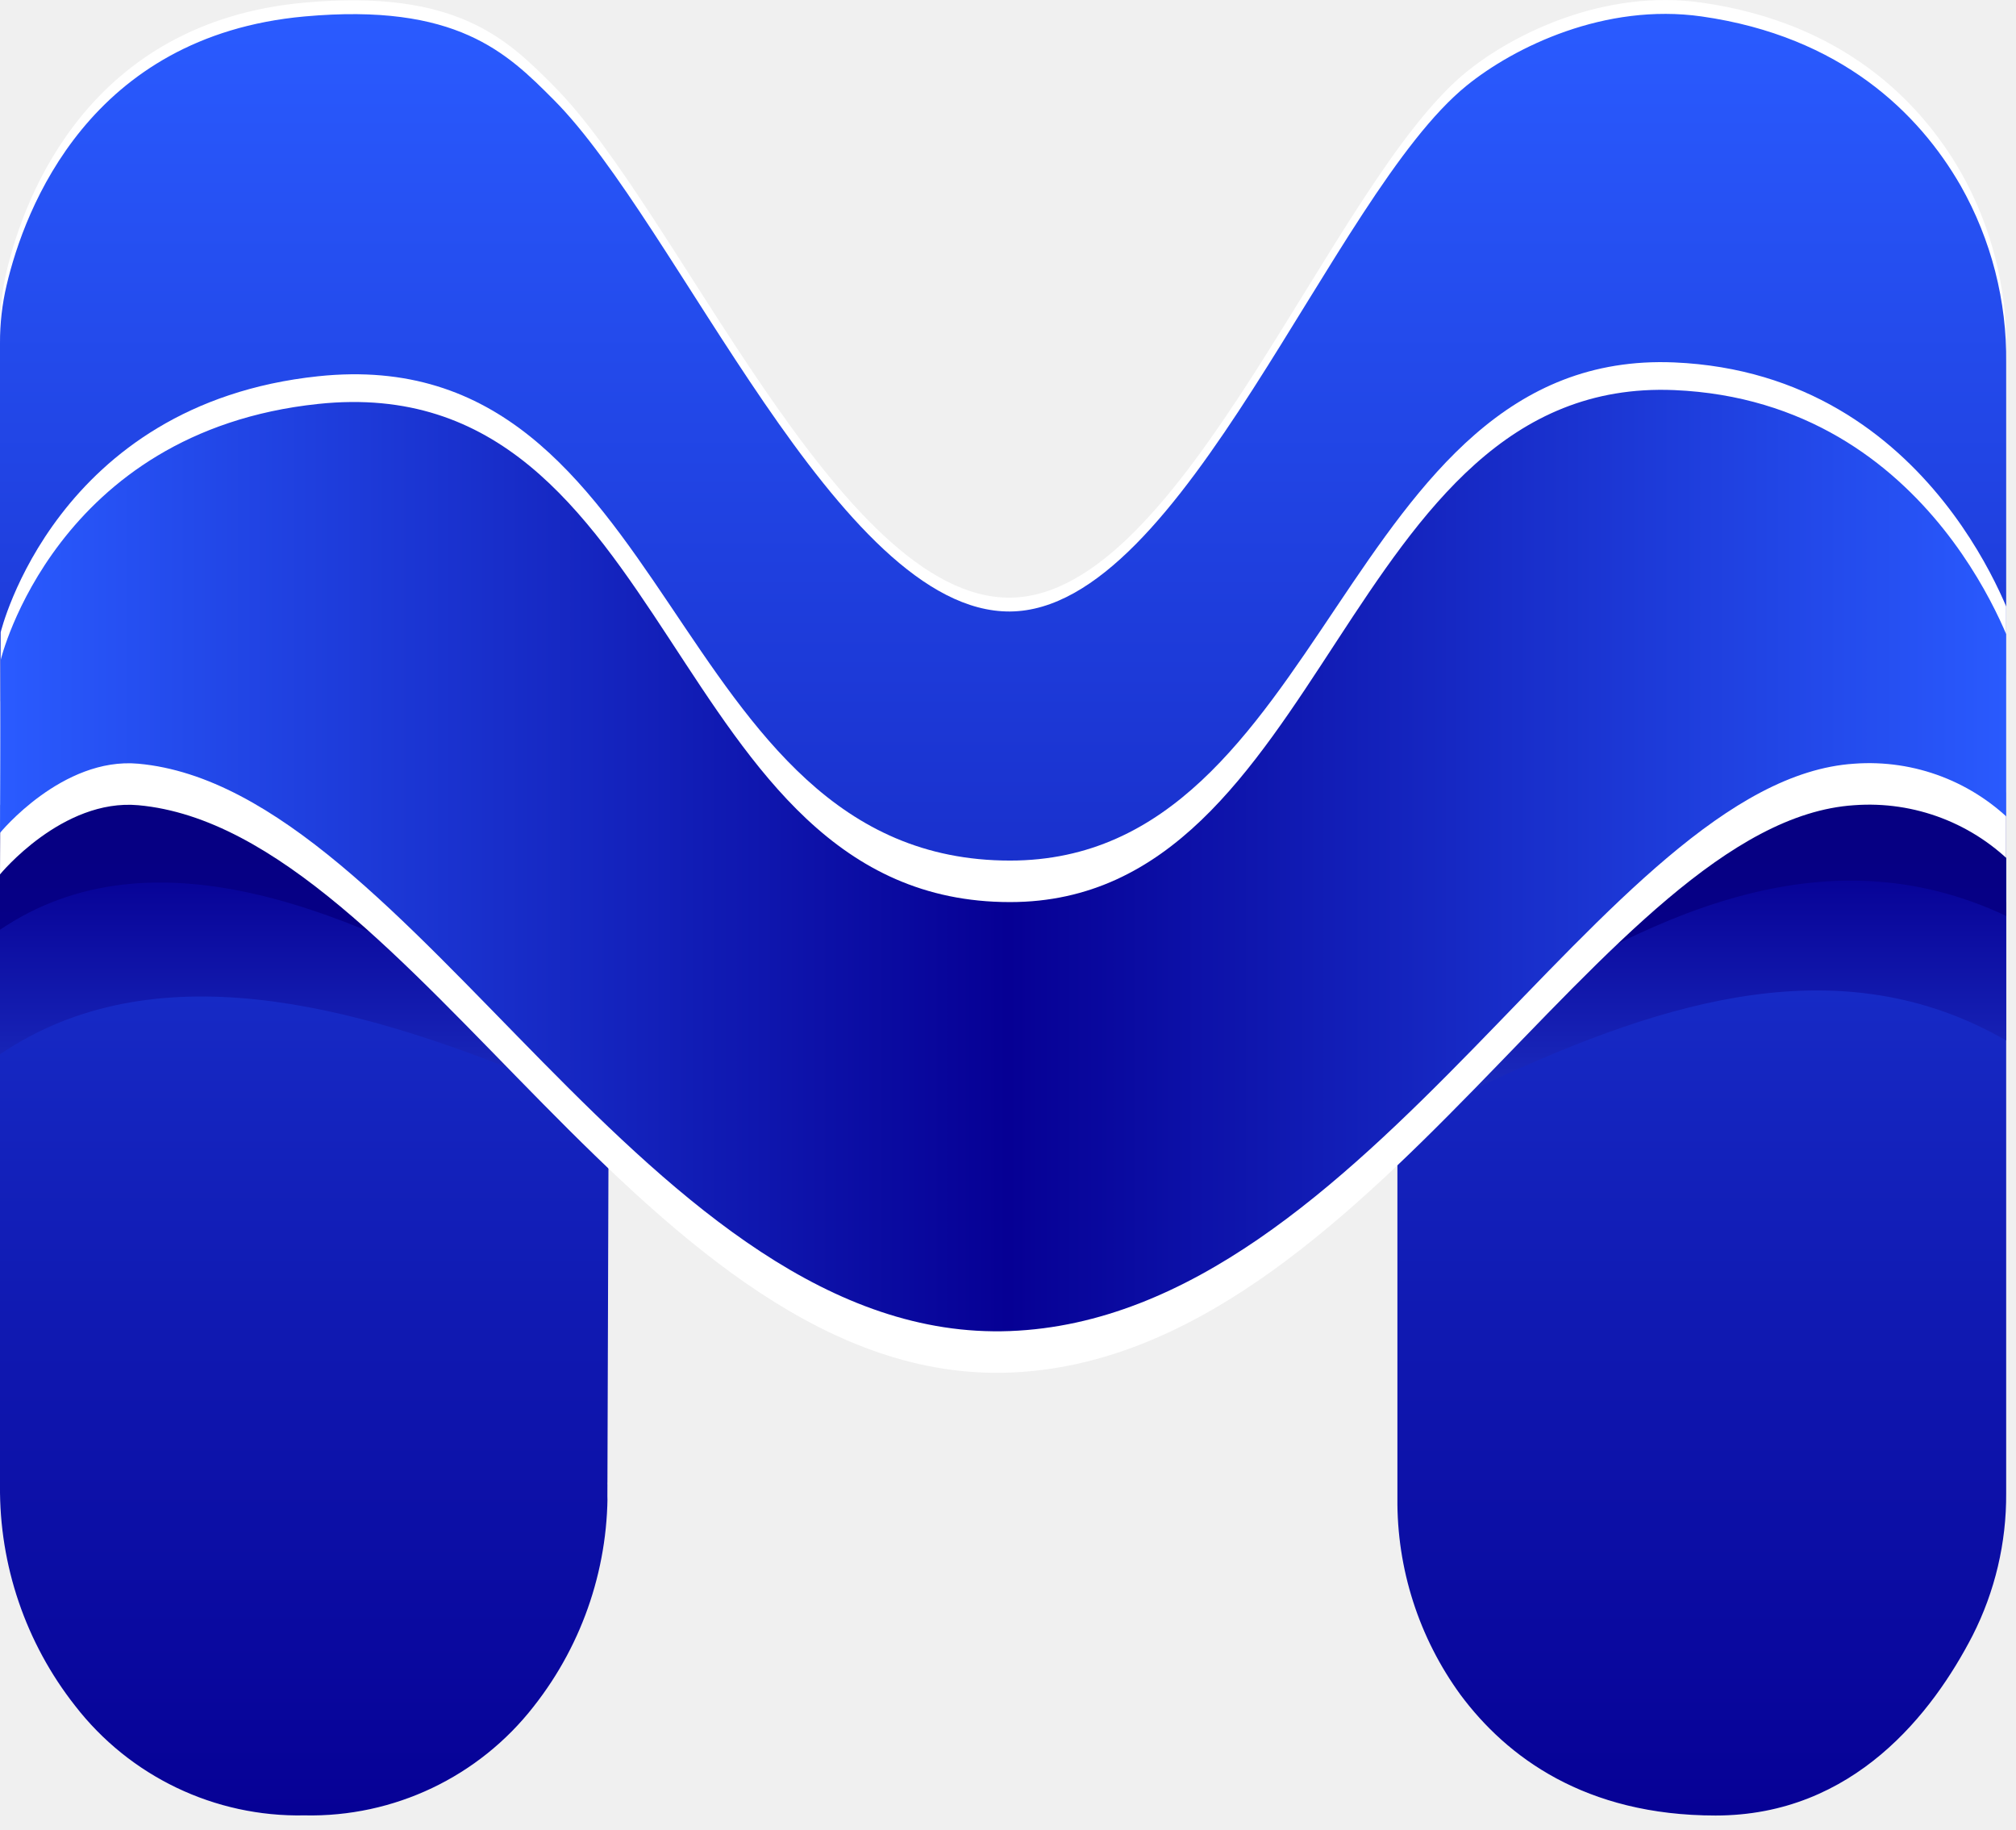
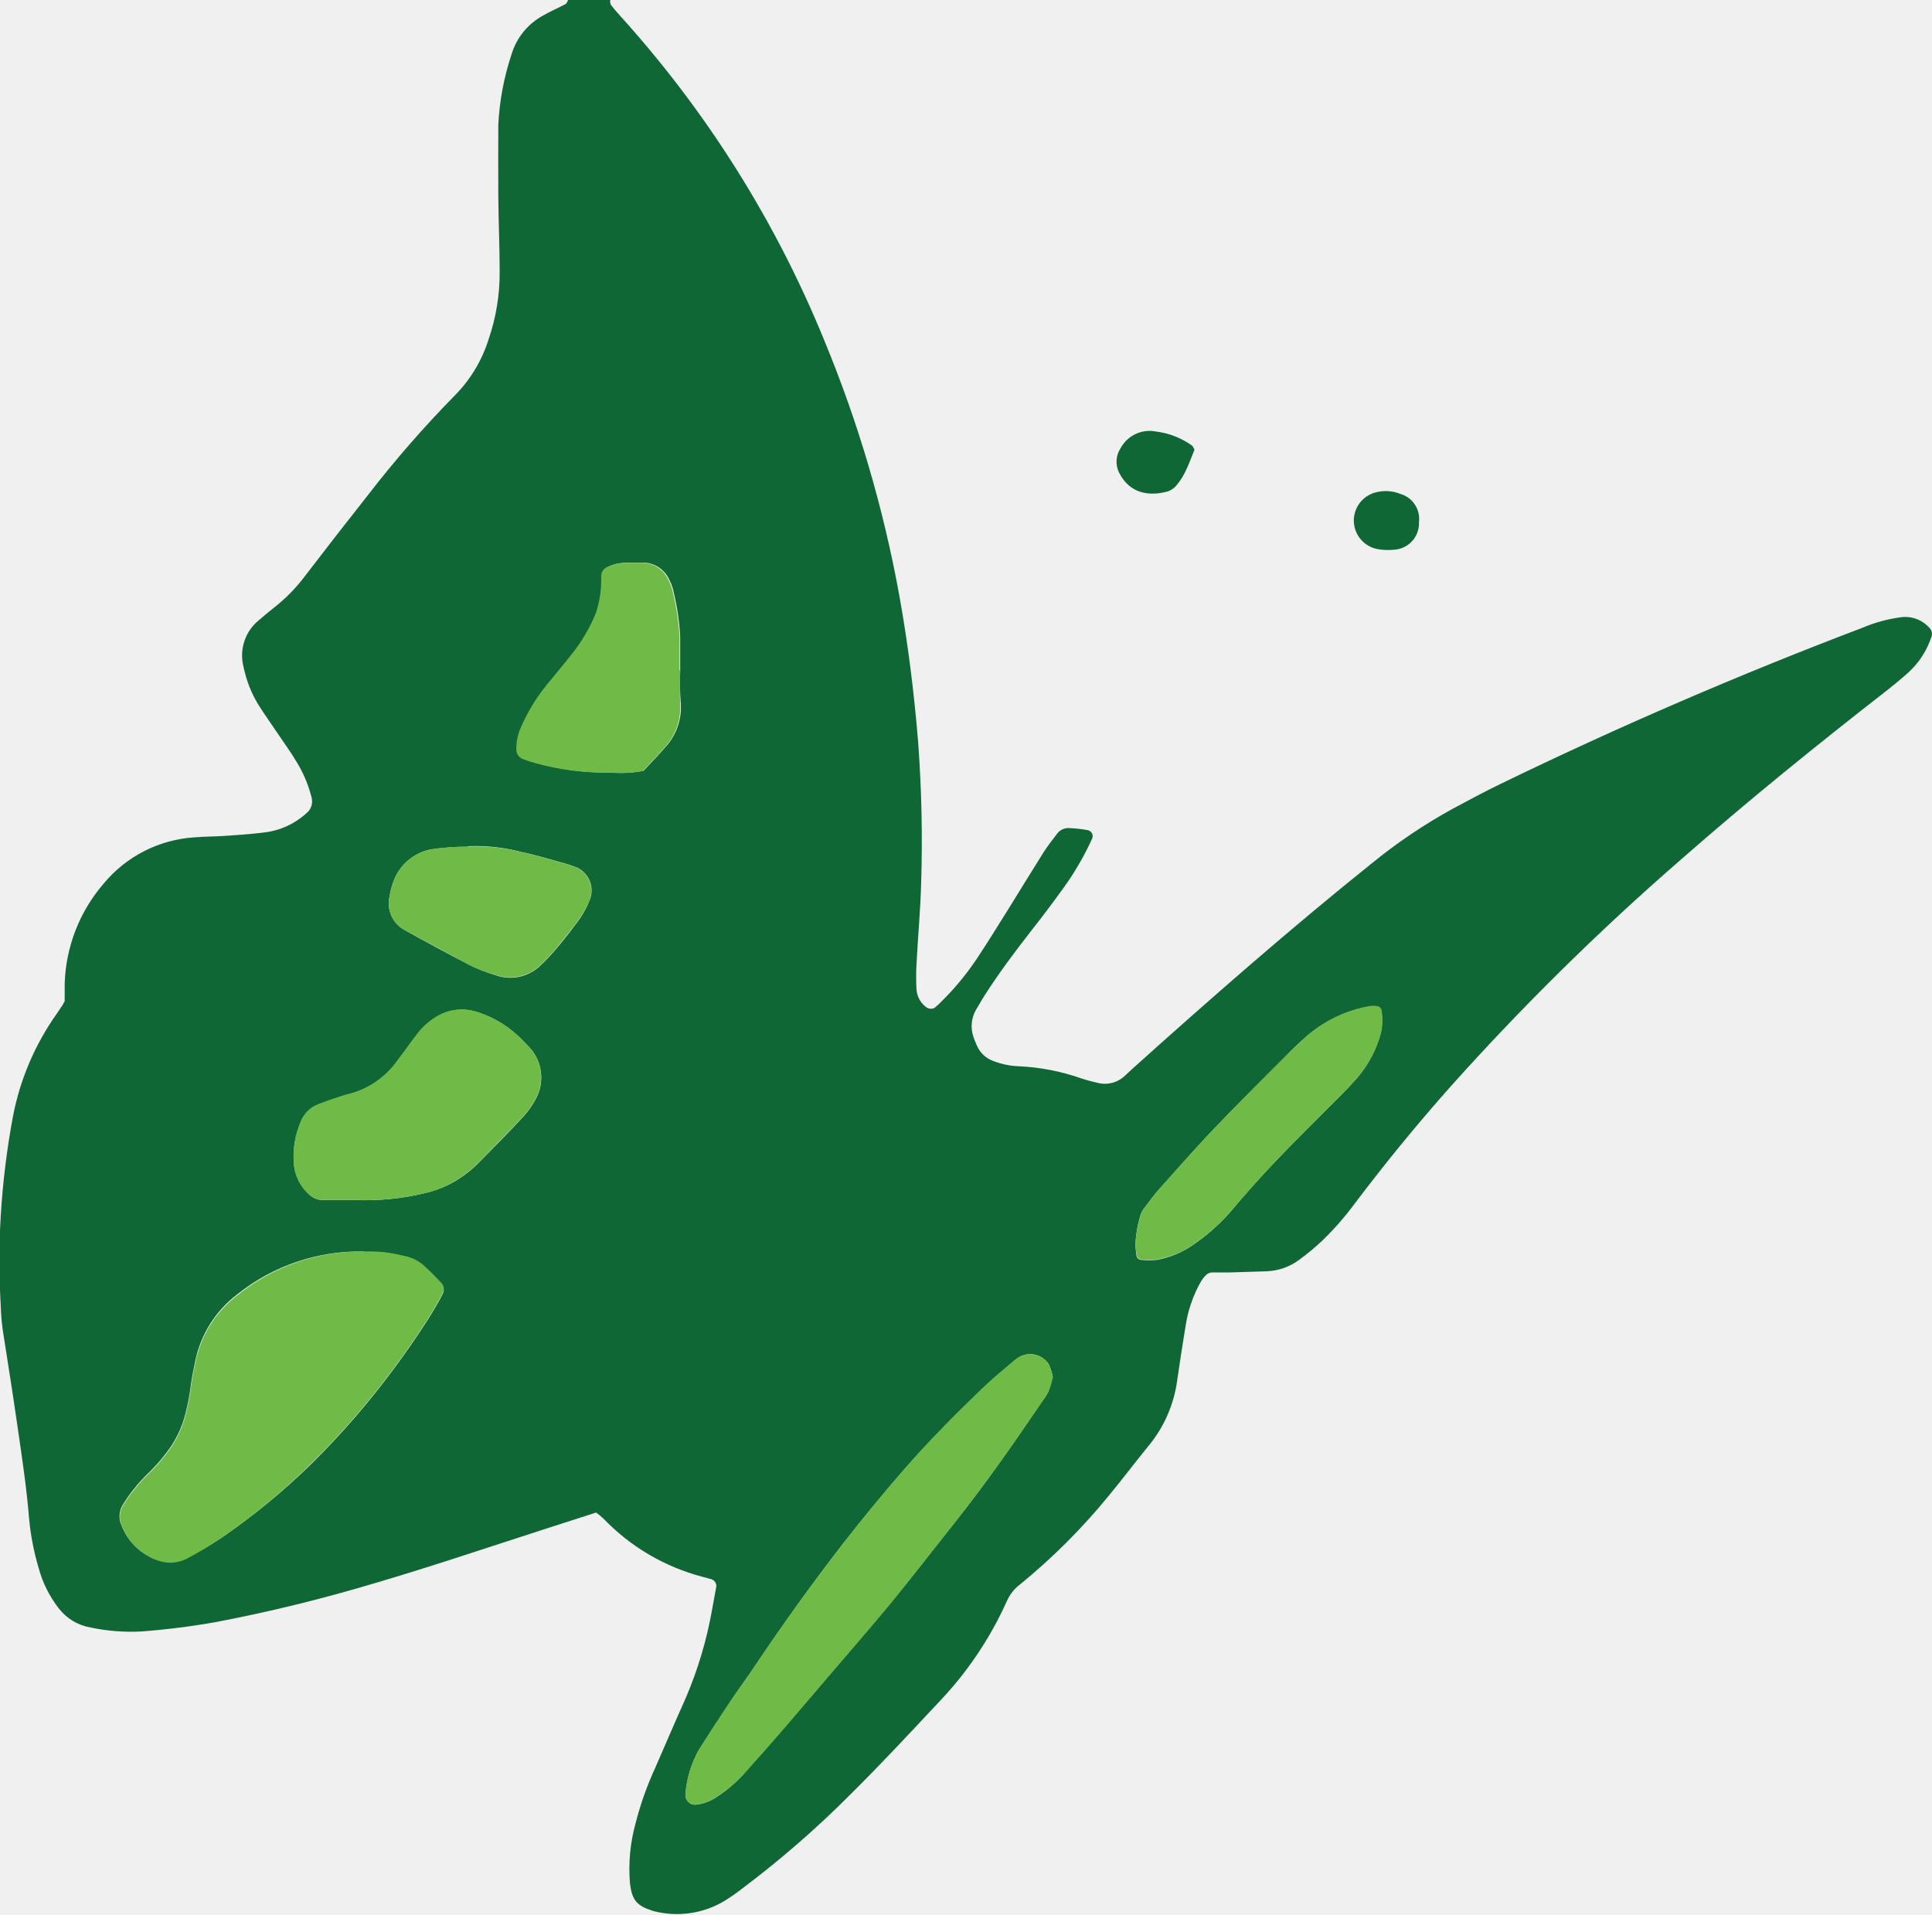
- <svg xmlns="http://www.w3.org/2000/svg" viewBox="0 0 145.71 132.19">
-   <defs>
-     <style>.cls-1{fill:none;}.cls-2{clip-path:url(#clip-path);}.cls-3{fill:#fff;}.cls-4{fill:url(#Безымянный_градиент_87);}.cls-5{fill:url(#Безымянный_градиент_191);}.cls-6{fill:url(#Безымянный_градиент_194);}.cls-7{fill:url(#Безымянный_градиент_181);}</style>
-     <clipPath id="clip-path">
-       <path class="cls-1" d="M0,107.36V23.8a17.92,17.92,0,0,1,.48-4.2c1.3-5.51,6-18,21.52-19.41,11-1,14.65,2.64,18,6,9,9,20.61,37.08,33,37,12.58-.09,23.23-30.08,33-38,3.44-2.79,10-6,17-5,10.08,1.44,15.7,7,18.71,12.23A25.36,25.36,0,0,1,145,25.23l0,82.68a22.39,22.39,0,0,1-2.43,10.29c-2.87,5.56-8.57,13-18.57,13-9.44,0-15.1-4.24-18.43-8.71A23.76,23.76,0,0,1,101,108.24l-1-4H44l-.1,2.94a24.88,24.88,0,0,1-5.32,16.13A20.43,20.43,0,0,1,22,131.19a20.43,20.43,0,0,1-16.58-7.93A25.36,25.36,0,0,1,0,107.36Z" />
-     </clipPath>
-     <linearGradient id="Безымянный_градиент_87" x1="72.5" y1="1" x2="72.5" y2="132.19" gradientUnits="userSpaceOnUse">
-       <stop offset="0" stop-color="#2a5bff" />
-       <stop offset="1" stop-color="#060094" />
-     </linearGradient>
-     <linearGradient id="Безымянный_градиент_191" x1="72.5" y1="91.19" x2="72.5" y2="62.46" gradientUnits="userSpaceOnUse">
-       <stop offset="0" stop-color="#2a4bdd" />
-       <stop offset="1" stop-color="#060094" />
-     </linearGradient>
-     <linearGradient id="Безымянный_градиент_194" x1="72.5" y1="54.59" x2="72.5" y2="91.19" gradientUnits="userSpaceOnUse">
-       <stop offset="0" stop-color="#06007f" />
-       <stop offset="1" stop-color="#060094" />
-     </linearGradient>
-     <linearGradient id="Безымянный_градиент_181" y1="62.19" x2="145.71" y2="62.19" gradientUnits="userSpaceOnUse">
-       <stop offset="0" stop-color="#2a5bff" />
-       <stop offset="0.5" stop-color="#060094" />
-       <stop offset="1" stop-color="#2a5bff" />
-     </linearGradient>
-   </defs>
-   <g id="Слой_2" data-name="Слой 2">
-     <g id="Слой_1-2" data-name="Слой 1">
-       <g id="logo_on_blue" data-name="logo on blue">
-         <g class="cls-2">
-           <path class="cls-3" d="M10,107.36,0,23.8a17.92,17.92,0,0,1,.48-4.2c1.3-5.51,6-18,21.52-19.41,11-1,14.65,2.64,18,6,9,9,20.61,37.08,33,37,12.58-.09,23.23-30.08,33-38,3.44-2.79,10-6,17-5,10.08,1.44,15.7,7,18.71,12.23A25.36,25.36,0,0,1,145,25.23l-1,82.68c0,3.57.21,7.12-1.43,10.29-2.87,5.56-8.57,13-18.57,13-9.44,0-15.1-4.24-18.43-8.71-3.06-4.1-3.57-9.14-3.57-14.24l-1-36H43l-.1,34.94c.12,5.83-.67,11.59-4.32,16.13A20.43,20.43,0,0,1,22,131.19a20.43,20.43,0,0,1-16.58-7.93C1.82,118.78,10,113.11,10,107.36Z" />
-           <path class="cls-4" d="M0,108.36V24.8a17.92,17.92,0,0,1,.48-4.2c1.3-5.51,6-18,21.52-19.41,11-1,14.65,2.64,18,6,9,9,20.61,37.08,33,37,12.58-.09,23.23-30.08,33-38,3.44-2.79,10-6,17-5,10.08,1.44,15.7,7,18.71,12.23A25.36,25.36,0,0,1,145,26.23l0,82.68a22.39,22.39,0,0,1-2.43,10.29c-2.87,5.56-8.57,13-18.57,13-9.44,0-15.1-4.24-18.43-8.71A23.76,23.76,0,0,1,101,109.24v-32l-27.84,12L44,77.19l-.1,30.94a24.88,24.88,0,0,1-5.32,16.13A20.43,20.43,0,0,1,22,132.19a20.43,20.43,0,0,1-16.58-7.93A25.36,25.36,0,0,1,0,108.36Z" />
-           <path id="middle_b" data-name="middle b" class="cls-5" d="M0,76.19c22.07-14.94,57.58,15,73,15,21,0,48.22-29.71,72-16v-10c-33-12-31,19.53-72,19-38.5-.5-41.5-30.5-73-18Z" />
-           <path id="middle_t" data-name="middle t" class="cls-6" d="M0,67.19c22.07-14.94,57.58,24,73,24,21,0,45.5-37.5,72-25v-9c-33-12-31,27-72,27-39,0-40-40-73-27Z" />
-           <path class="cls-3" d="M0,63.19s4.5-5.5,10-5c19.92,1.81,37,42,63,41s43-39.81,61-41a14.67,14.67,0,0,1,11.71,4.5v-12S140,32,121,31.19c-24-1-25,37-48,37-25,0-24-38.74-50-36C4,34.19.05,50.69.05,50.69Z" />
-           <path class="cls-3" d="M0,58.19s7.18-5,10-5c20,0,37,42,63,41s43.18-38.46,61-41c3.5-.5,11.71,4.5,11.71,4.5v-12S140,27,121,26.19c-24-1-25,36-48,36-25,0-24-37.74-50-35C4,29.19.05,45.69.05,45.69Z" />
-           <path class="cls-7" d="M0,60.19s4.5-5.5,10-5c19.92,1.81,37,42,63,41s43-39.81,61-41a14.67,14.67,0,0,1,11.71,4.5v-12S140,29,121,28.19c-24-1-25,37-48,37-25,0-24-38.74-50-36C4,31.19.05,47.69.05,47.69Z" />
+ <svg xmlns="http://www.w3.org/2000/svg" viewBox="0 0 199.48 197.68">
+   <g id="7c40082b-3245-4637-85a3-5d50b7bcffd1" data-name="Layer 2">
+     <g id="90f628c5-287d-4e61-b988-c03e28a7e544" data-name="Layer 1">
+       <g>
+         <path d="M123.33,46.43c-.29.72-.56,1.47-.9,2.18a7.08,7.08,0,0,1-.88,1.41,2.07,2.07,0,0,1-.94.71c-2,.56-4,.21-5.07-1.94a2.54,2.54,0,0,1,.16-2.51,3.4,3.4,0,0,1,3.63-1.73A8.14,8.14,0,0,1,123.07,46,1.35,1.35,0,0,1,123.33,46.43Z" fill="#0f6735" />
+         <path d="M146.51,53.91a2.73,2.73,0,0,1-2.6,2.85,6.09,6.09,0,0,1-1.65-.06,3,3,0,0,1-.26-5.85,4,4,0,0,1,2.57.14A2.69,2.69,0,0,1,146.51,53.91Z" fill="#0f6735" />
+         <g>
+           <path d="M63,.05a1.05,1.05,0,0,0,.07.45c.29.38.61.74.93,1.1a114.22,114.22,0,0,1,21.1,33.53,129.19,129.19,0,0,1,7.76,26.39c.9,5,1.52,10,1.93,15a137.59,137.59,0,0,1,.32,14.63c-.07,2.8-.34,5.59-.48,8.38a23.93,23.93,0,0,0,0,2.63,2.48,2.48,0,0,0,1,1.83.8.8,0,0,0,.88.06c.18-.16.36-.31.53-.48A28.18,28.18,0,0,0,100.85,99c1.15-1.73,2.24-3.5,3.34-5.26s2.34-3.81,3.54-5.71c.43-.67.92-1.31,1.41-1.94a1.43,1.43,0,0,1,1.25-.59,13.47,13.47,0,0,1,1.9.21.63.63,0,0,1,.46.91,29.86,29.86,0,0,1-2.9,5q-1.61,2.24-3.32,4.41c-1.73,2.21-3.4,4.45-4.91,6.81-.3.47-.58,1-.86,1.44a3.39,3.39,0,0,0-.25,2.78,8.31,8.31,0,0,0,.35.89,2.92,2.92,0,0,0,1.7,1.6,8.16,8.16,0,0,0,2.57.54,22.57,22.57,0,0,1,6.56,1.27,16.54,16.54,0,0,0,1.62.44,3,3,0,0,0,2.88-.77l.7-.65c8.09-7.27,16.27-14.44,24.76-21.25A55.56,55.56,0,0,1,150,83.5c1.62-.87,3.24-1.74,4.89-2.54q18.34-8.9,37.4-16.14a15.33,15.33,0,0,1,3.91-1.08,3.35,3.35,0,0,1,3,1.07.88.88,0,0,1,.24.88A8.58,8.58,0,0,1,197,69.47c-.65.59-1.34,1.14-2,1.68-7.33,5.7-14.53,11.53-21.51,17.66a265.71,265.71,0,0,0-23.9,23.58q-5.09,5.75-9.72,11.89a30.26,30.26,0,0,1-3.32,3.79,23.63,23.63,0,0,1-2.4,2,6,6,0,0,1-3.34,1.19l-3.84.12c-.64,0-1.28,0-1.92,0a1.09,1.09,0,0,0-.61.35,3.73,3.73,0,0,0-.55.78,13.14,13.14,0,0,0-1.46,4.29c-.31,1.89-.61,3.79-.88,5.69a13.38,13.38,0,0,1-2.91,6.73c-1.42,1.73-2.76,3.53-4.19,5.25a64.29,64.29,0,0,1-9.15,9.14,4.28,4.28,0,0,0-1.32,1.66,37.07,37.07,0,0,1-7.06,10.49c-3.06,3.27-6.11,6.55-9.3,9.7a103,103,0,0,1-11.05,9.58,17.77,17.77,0,0,1-1.77,1.23,9.5,9.5,0,0,1-6.69,1.19,6.37,6.37,0,0,1-.7-.16c-1.69-.54-2.16-1.11-2.37-2.89a17.72,17.72,0,0,1,.59-6.18,33.21,33.21,0,0,1,2-5.65c1.05-2.42,2.09-4.84,3.17-7.25a41.52,41.52,0,0,0,2.73-9.17c.15-.78.29-1.57.43-2.36a.75.75,0,0,0-.49-.74l-.92-.25a21.85,21.85,0,0,1-10.23-6,8.15,8.15,0,0,0-.77-.64l-5,1.61c-5.93,1.91-11.83,3.91-17.81,5.67a164.82,164.82,0,0,1-16.29,4,77.67,77.67,0,0,1-7.85,1,20.23,20.23,0,0,1-5.25-.41,5.25,5.25,0,0,1-3.23-1.91A11.71,11.71,0,0,1,4,161.93,26.35,26.35,0,0,1,3,156.75c-.26-3.19-.74-6.35-1.2-9.52-.48-3.32-1-6.63-1.53-10a23.8,23.8,0,0,1-.19-2.39,77,77,0,0,1,0-9.35,83.67,83.67,0,0,1,1.26-10.23,27.2,27.2,0,0,1,4.51-10.58c.23-.33.45-.66.67-1,0-.06.07-.14.16-.31v-1.82a16.56,16.56,0,0,1,4-10.29,13.25,13.25,0,0,1,9.35-4.8c1-.09,2.08-.08,3.12-.15,1.36-.09,2.71-.18,4.06-.35A7.8,7.8,0,0,0,31.6,84a1.58,1.58,0,0,0,.56-1.71,13.23,13.23,0,0,0-1.6-3.73c-.6-1-1.24-1.86-1.86-2.79S27.43,73.94,26.83,73a11.75,11.75,0,0,1-1.53-3.5c-.06-.23-.13-.46-.17-.7a4.69,4.69,0,0,1,1.58-4.75c.48-.42,1-.84,1.48-1.23a17.41,17.41,0,0,0,3.35-3.41q3.21-4.19,6.48-8.33a114.35,114.35,0,0,1,9-10.31,14.34,14.34,0,0,0,3.42-5.71A21.1,21.1,0,0,0,51.59,28c0-2.56-.12-5.12-.14-7.68s0-5,0-7.44a27.34,27.34,0,0,1,1.37-7.28,6.77,6.77,0,0,1,3.26-4c.76-.44,1.57-.78,2.35-1.2A.91.91,0,0,0,58.64,0H63ZM37.62,129.22a20.24,20.24,0,0,0-13.12,4.42,11.55,11.55,0,0,0-4.35,6.93c-.14.78-.33,1.55-.43,2.35a23.18,23.18,0,0,1-.56,3,11,11,0,0,1-1.41,3.28,18.43,18.43,0,0,1-2.63,3.09,16.88,16.88,0,0,0-2.39,3,2.24,2.24,0,0,0-.16,2.26,6.07,6.07,0,0,0,2,2.63c1.51,1.08,3.16,1.56,4.92.58A37.57,37.57,0,0,0,23,158.69a70.57,70.57,0,0,0,9.22-7.61c1.58-1.58,3.11-3.2,4.57-4.9a89.47,89.47,0,0,0,7.43-10c.51-.81,1-1.64,1.44-2.48a1,1,0,0,0-.21-1.32c-.55-.57-1.11-1.15-1.7-1.68a4.24,4.24,0,0,0-2.12-1,13.7,13.7,0,0,0-4-.43Zm71.09,13a5.61,5.61,0,0,0-.42-1.35,2.29,2.29,0,0,0-3.16-.69l-.19.13c-1.29,1.07-2.58,2.15-3.78,3.31-2.69,2.61-5.34,5.27-7.81,8.11q-3.15,3.62-6.1,7.39Q82.4,165.37,78,171.94c-.84,1.26-1.75,2.48-2.59,3.74q-1.66,2.49-3.25,5a11,11,0,0,0-1.38,4.54,1,1,0,0,0,1.18,1.1,4.63,4.63,0,0,0,2-.76A13.92,13.92,0,0,0,77,182.92c1.28-1.43,2.55-2.86,3.8-4.31,1.57-1.81,3.11-3.64,4.67-5.46,2.13-2.49,4.29-5,6.37-7.48,2.28-2.78,4.47-5.62,6.71-8.44,3.24-4.06,6.19-8.33,9.11-12.62a5.78,5.78,0,0,0,.62-1,12.44,12.44,0,0,0,.39-1.4ZM36.57,123.9a26.31,26.31,0,0,0,7.35-.72A10.92,10.92,0,0,0,48.37,121a8.86,8.86,0,0,0,.9-.79c1.62-1.65,3.26-3.29,4.84-5a9.17,9.17,0,0,0,1.22-1.76,4.58,4.58,0,0,0-.69-5.33c-.45-.45-.87-.94-1.36-1.35a10.92,10.92,0,0,0-4.14-2.31,5,5,0,0,0-3.92.44,7,7,0,0,0-2.14,1.88c-.68.88-1.32,1.8-2,2.69a8.84,8.84,0,0,1-5,3.49c-.54.13-1.07.31-1.6.49s-1,.37-1.58.57a3.15,3.15,0,0,0-1.83,1.78,9,9,0,0,0-.73,4.2,4.73,4.73,0,0,0,1.61,3.35,1.91,1.91,0,0,0,1.29.55h3.35ZM70.23,69.16h0V65.8a24.17,24.17,0,0,0-.64-4.5,4.54,4.54,0,0,0-.45-1.36,3,3,0,0,0-2.6-1.85H64.86a7,7,0,0,0-1.19.12,4.75,4.75,0,0,0-.9.32,1,1,0,0,0-.63.93,10.88,10.88,0,0,1-.53,3.77,16.83,16.83,0,0,1-2.54,4.33c-.83,1.07-1.72,2.1-2.57,3.16a18.69,18.69,0,0,0-2.71,4.5,5.37,5.37,0,0,0-.41,2.1,1.05,1.05,0,0,0,.78,1.07,11.61,11.61,0,0,0,1.14.37,27.35,27.35,0,0,0,7.81,1,12.48,12.48,0,0,0,3.33-.17c.76-.82,1.55-1.61,2.27-2.46a6.06,6.06,0,0,0,1.59-4.39,28.45,28.45,0,0,1-.07-3.58Zm47,59.27a10.39,10.39,0,0,0,.11,1.19.52.52,0,0,0,.48.46,7.47,7.47,0,0,0,1.66,0,9.47,9.47,0,0,0,3.72-1.56,20.67,20.67,0,0,0,3.76-3.3c1.53-1.84,3.13-3.62,4.77-5.35,1.81-1.91,3.7-3.75,5.55-5.62.84-.85,1.71-1.68,2.5-2.57a11.84,11.84,0,0,0,2.64-4.5,5.76,5.76,0,0,0,.2-2.82.55.55,0,0,0-.5-.45,2.56,2.56,0,0,0-.71,0,13.58,13.58,0,0,0-6.6,3.17c-.71.64-1.42,1.29-2.09,2-2.42,2.43-4.86,4.84-7.23,7.32-2,2.08-3.87,4.23-5.79,6.37-.53.59-1,1.24-1.48,1.87a2.27,2.27,0,0,0-.46.83,11.6,11.6,0,0,0-.52,3Zm-68.92-41a24.36,24.36,0,0,0-3.8.27,5.16,5.16,0,0,0-3.85,3.22,7.38,7.38,0,0,0-.43,1.61A3.13,3.13,0,0,0,41.73,96c2.23,1.24,4.47,2.46,6.74,3.63a16.08,16.08,0,0,0,2.68,1.05,4.46,4.46,0,0,0,4.66-1,19.45,19.45,0,0,0,1.49-1.56c.72-.85,1.42-1.72,2.08-2.62A9.57,9.57,0,0,0,60.85,93a2.59,2.59,0,0,0-1.3-3.43l-.24-.09a9.56,9.56,0,0,0-1.13-.37c-1.46-.4-2.91-.85-4.39-1.15a18.57,18.57,0,0,0-5.47-.59Z" fill="#0f6735" />
+           <path d="M37.62,129.22a13.7,13.7,0,0,1,4,.43,4.24,4.24,0,0,1,2.12,1c.59.54,1.15,1.11,1.7,1.68a1,1,0,0,1,.21,1.32c-.46.84-.93,1.68-1.44,2.48a89.47,89.47,0,0,1-7.43,10c-1.45,1.7-3,3.32-4.57,4.9A70.57,70.57,0,0,1,23,158.69a37.57,37.57,0,0,1-3.47,2.12c-1.76,1-3.41.5-4.92-.58a6.07,6.07,0,0,1-2-2.63,2.24,2.24,0,0,1,.16-2.26,16.88,16.88,0,0,1,2.39-3,18.43,18.43,0,0,0,2.63-3.09A11,11,0,0,0,19.19,146a23.18,23.18,0,0,0,.56-3c.1-.79.29-1.57.43-2.35a11.55,11.55,0,0,1,4.35-6.93A20.24,20.24,0,0,1,37.62,129.22Z" fill="#70ba47" />
+           <path d="M108.71,142.21a12.46,12.46,0,0,1-.4,1.39,5.78,5.78,0,0,1-.62,1c-2.92,4.29-5.88,8.56-9.11,12.62-2.24,2.81-4.43,5.66-6.71,8.44-2.08,2.53-4.24,5-6.37,7.48-1.56,1.82-3.1,3.65-4.67,5.46-1.25,1.45-2.53,2.88-3.8,4.31a13.92,13.92,0,0,1-3.08,2.64,4.63,4.63,0,0,1-2,.76,1,1,0,0,1-1.18-1.1,11,11,0,0,1,1.38-4.53q1.59-2.54,3.25-5c.84-1.26,1.75-2.48,2.59-3.74q4.4-6.57,9.25-12.82c2-2.52,4-5,6.1-7.39,2.47-2.84,5.11-5.5,7.81-8.11,1.2-1.17,2.49-2.24,3.78-3.31a2.29,2.29,0,0,1,3.22.37l.13.19A5.61,5.61,0,0,1,108.71,142.21Z" fill="#70ba47" />
+           <path d="M36.57,123.89H33.22a1.91,1.91,0,0,1-1.29-.55A4.73,4.73,0,0,1,30.32,120a9,9,0,0,1,.73-4.2A3.15,3.15,0,0,1,32.88,114c.52-.2,1-.39,1.58-.57s1.06-.37,1.6-.49a8.84,8.84,0,0,0,5-3.49c.68-.88,1.32-1.8,2-2.69a7,7,0,0,1,2.14-1.88,5,5,0,0,1,3.92-.44,10.92,10.92,0,0,1,4.14,2.31c.49.41.91.89,1.36,1.35a4.58,4.58,0,0,1,.69,5.33,9.17,9.17,0,0,1-1.22,1.76c-1.58,1.69-3.22,3.33-4.84,5a8.86,8.86,0,0,1-.9.79,10.92,10.92,0,0,1-4.45,2.21A26.31,26.31,0,0,1,36.57,123.89Z" fill="#70ba47" />
+           <path d="M70.23,69.16c0,1.2-.06,2.4,0,3.6a6.06,6.06,0,0,1-1.59,4.39c-.71.85-1.51,1.64-2.27,2.46a12.48,12.48,0,0,1-3.33.17,27.35,27.35,0,0,1-7.81-1,11.61,11.61,0,0,1-1.14-.37,1.05,1.05,0,0,1-.78-1.07,5.37,5.37,0,0,1,.41-2.1,18.69,18.69,0,0,1,2.71-4.5c.85-1.06,1.74-2.09,2.57-3.16a16.83,16.83,0,0,0,2.54-4.33,10.88,10.88,0,0,0,.53-3.77,1,1,0,0,1,.63-.93,4.75,4.75,0,0,1,.9-.32,7,7,0,0,1,1.19-.12h1.68A3,3,0,0,1,69.07,60a4.54,4.54,0,0,1,.45,1.36,24.17,24.17,0,0,1,.64,4.5v3.36h0Z" fill="#70ba47" />
+           <path d="M117.24,128.43a11.6,11.6,0,0,1,.55-3,2.27,2.27,0,0,1,.46-.83c.48-.64,1-1.28,1.48-1.87,1.91-2.14,3.81-4.3,5.79-6.37,2.37-2.48,4.81-4.89,7.23-7.32.68-.68,1.38-1.33,2.09-2a13.58,13.58,0,0,1,6.6-3.17,2.56,2.56,0,0,1,.71,0,.55.55,0,0,1,.5.45,5.76,5.76,0,0,1-.2,2.82,11.84,11.84,0,0,1-2.64,4.5c-.8.89-1.66,1.72-2.5,2.57-1.85,1.87-3.74,3.7-5.55,5.62-1.64,1.74-3.24,3.52-4.77,5.35a20.67,20.67,0,0,1-3.76,3.3,9.47,9.47,0,0,1-3.72,1.56,7.47,7.47,0,0,1-1.66,0,.52.52,0,0,1-.48-.46A10.41,10.41,0,0,1,117.24,128.43Z" fill="#70ba47" />
+           <path d="M48.32,87.41a18.57,18.57,0,0,1,5.45.56c1.48.29,2.93.75,4.39,1.15a9.56,9.56,0,0,1,1.13.37,2.59,2.59,0,0,1,1.63,3.28q0,.12-.09.24a9.57,9.57,0,0,1-1.47,2.46c-.67.89-1.37,1.77-2.08,2.62a19.45,19.45,0,0,1-1.49,1.56,4.46,4.46,0,0,1-4.66,1,16.08,16.08,0,0,1-2.66-1C46.2,98.43,44,97.21,41.73,96a3.13,3.13,0,0,1-1.5-3.47,7.38,7.38,0,0,1,.43-1.61,5.16,5.16,0,0,1,3.85-3.22A24.36,24.36,0,0,1,48.32,87.41Z" fill="#70ba47" />
        </g>
      </g>
    </g>
  </g>
</svg>
